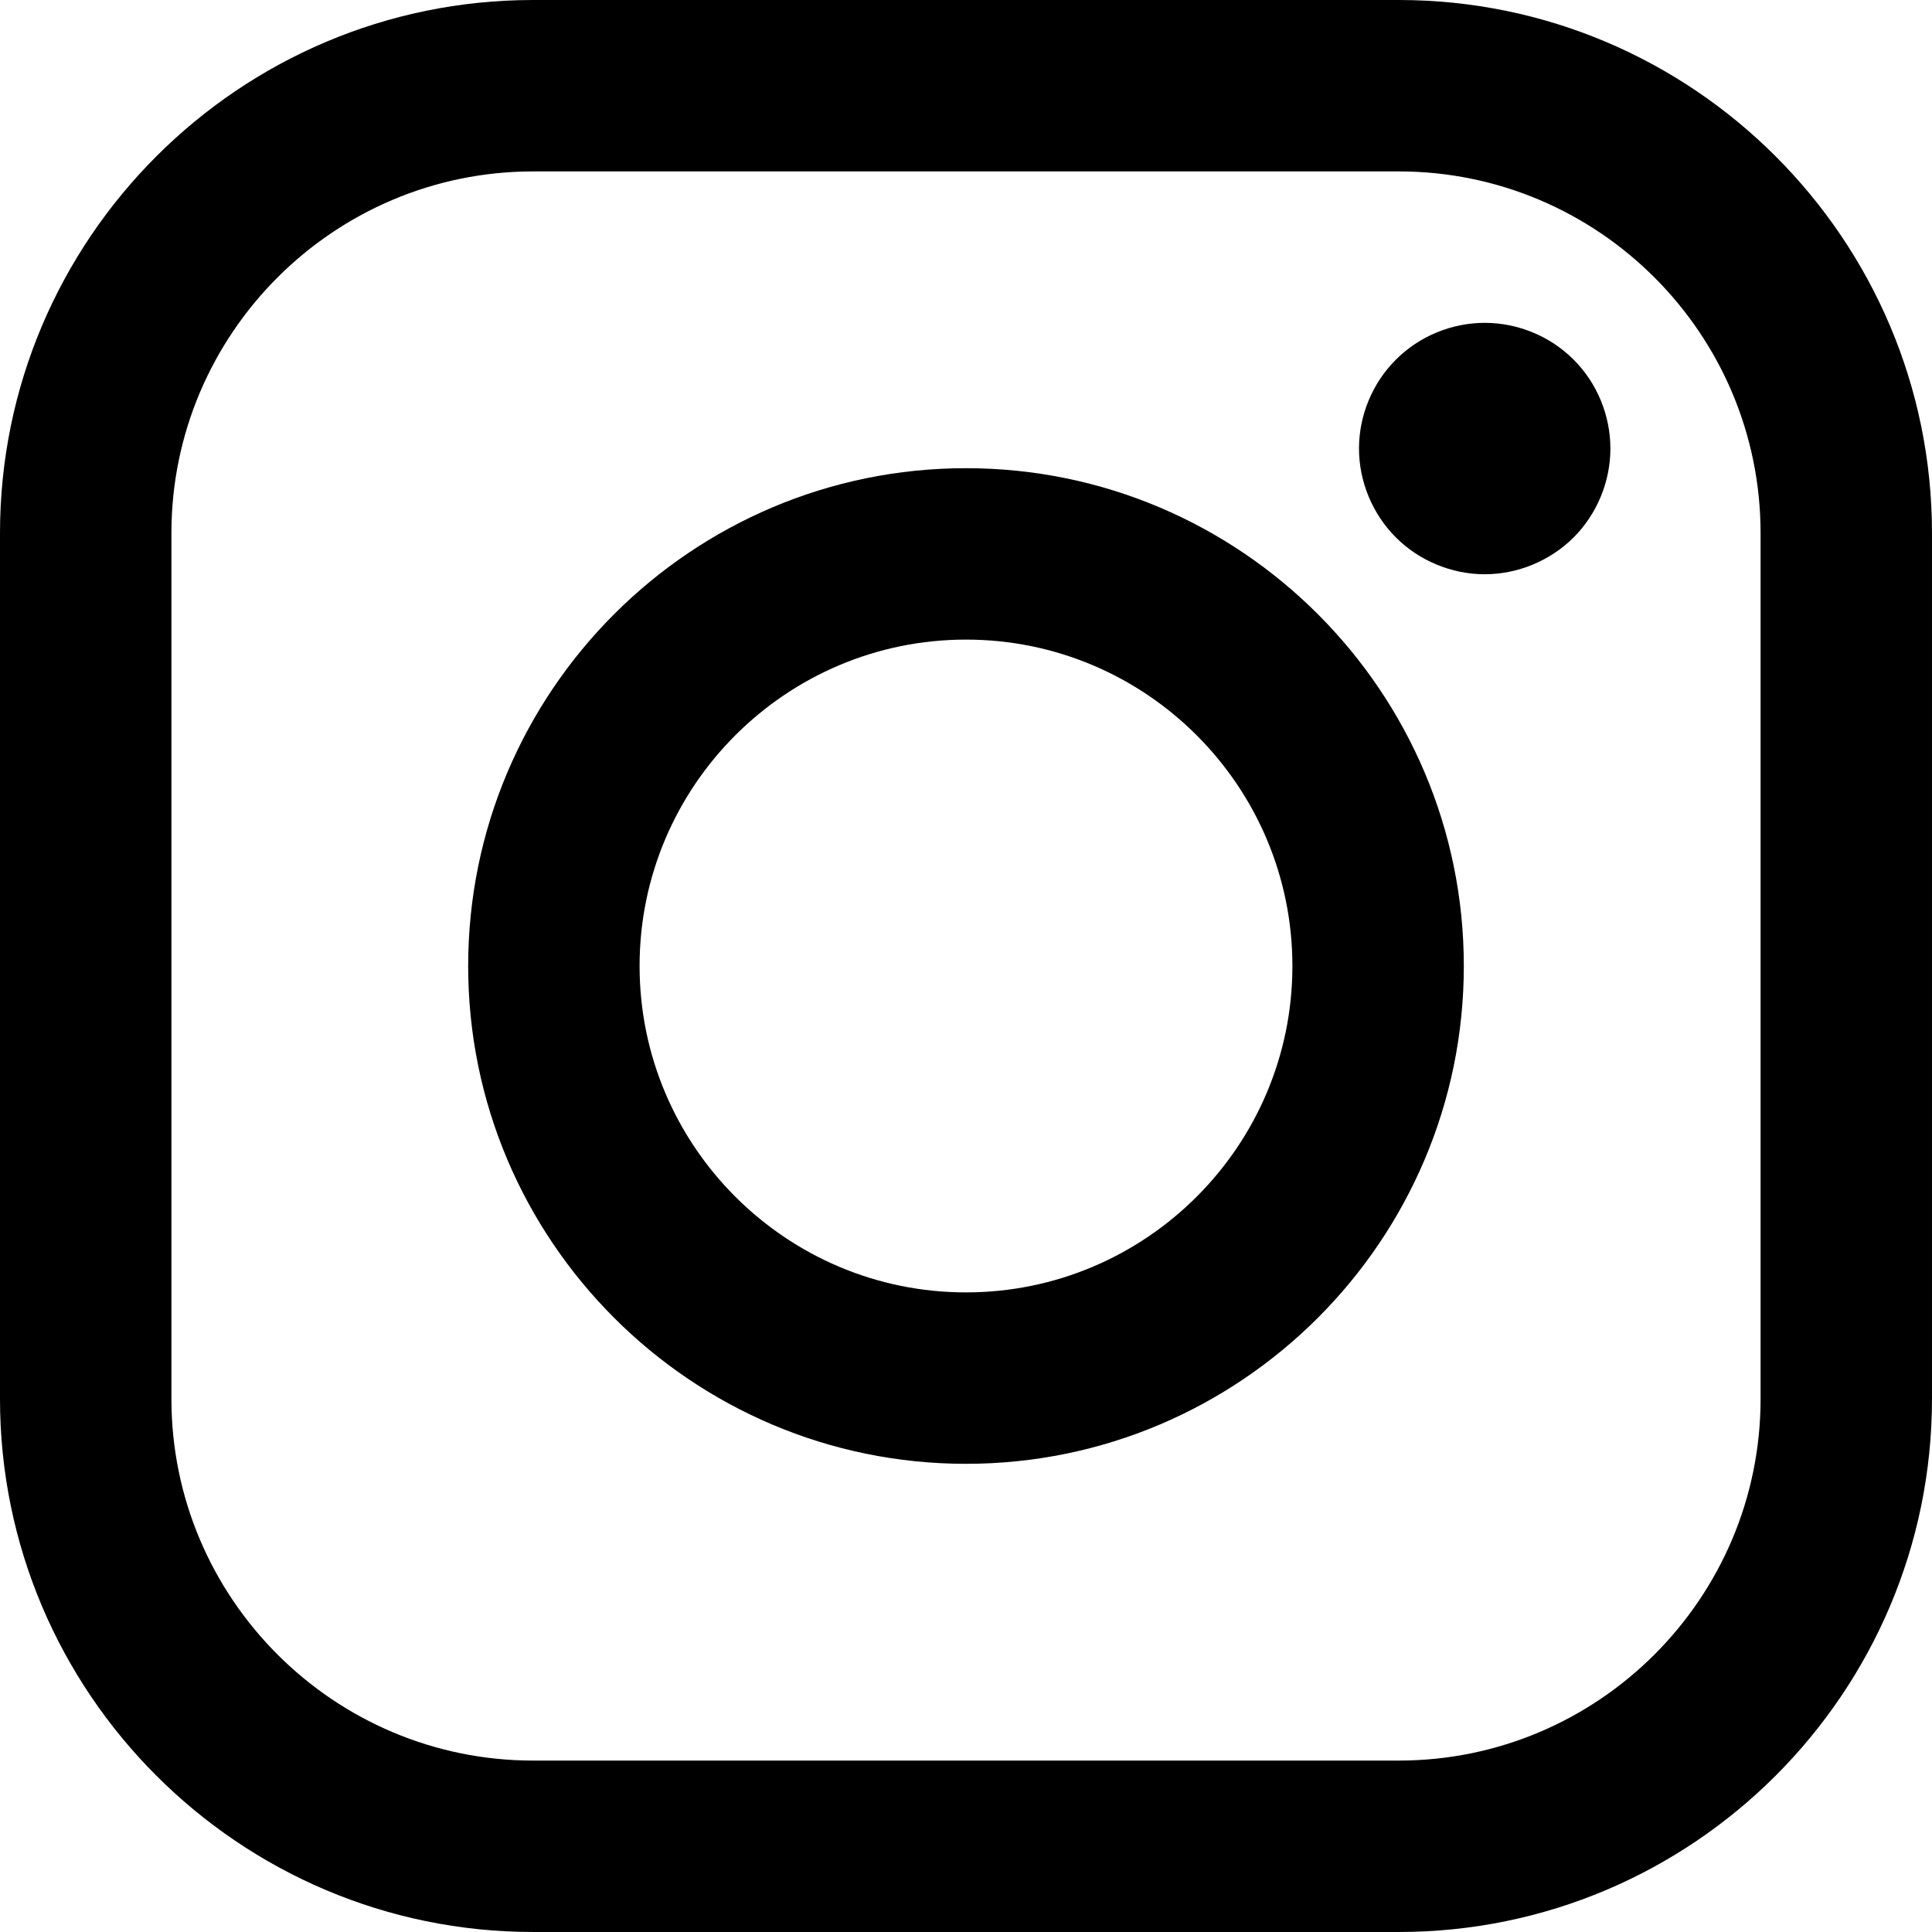
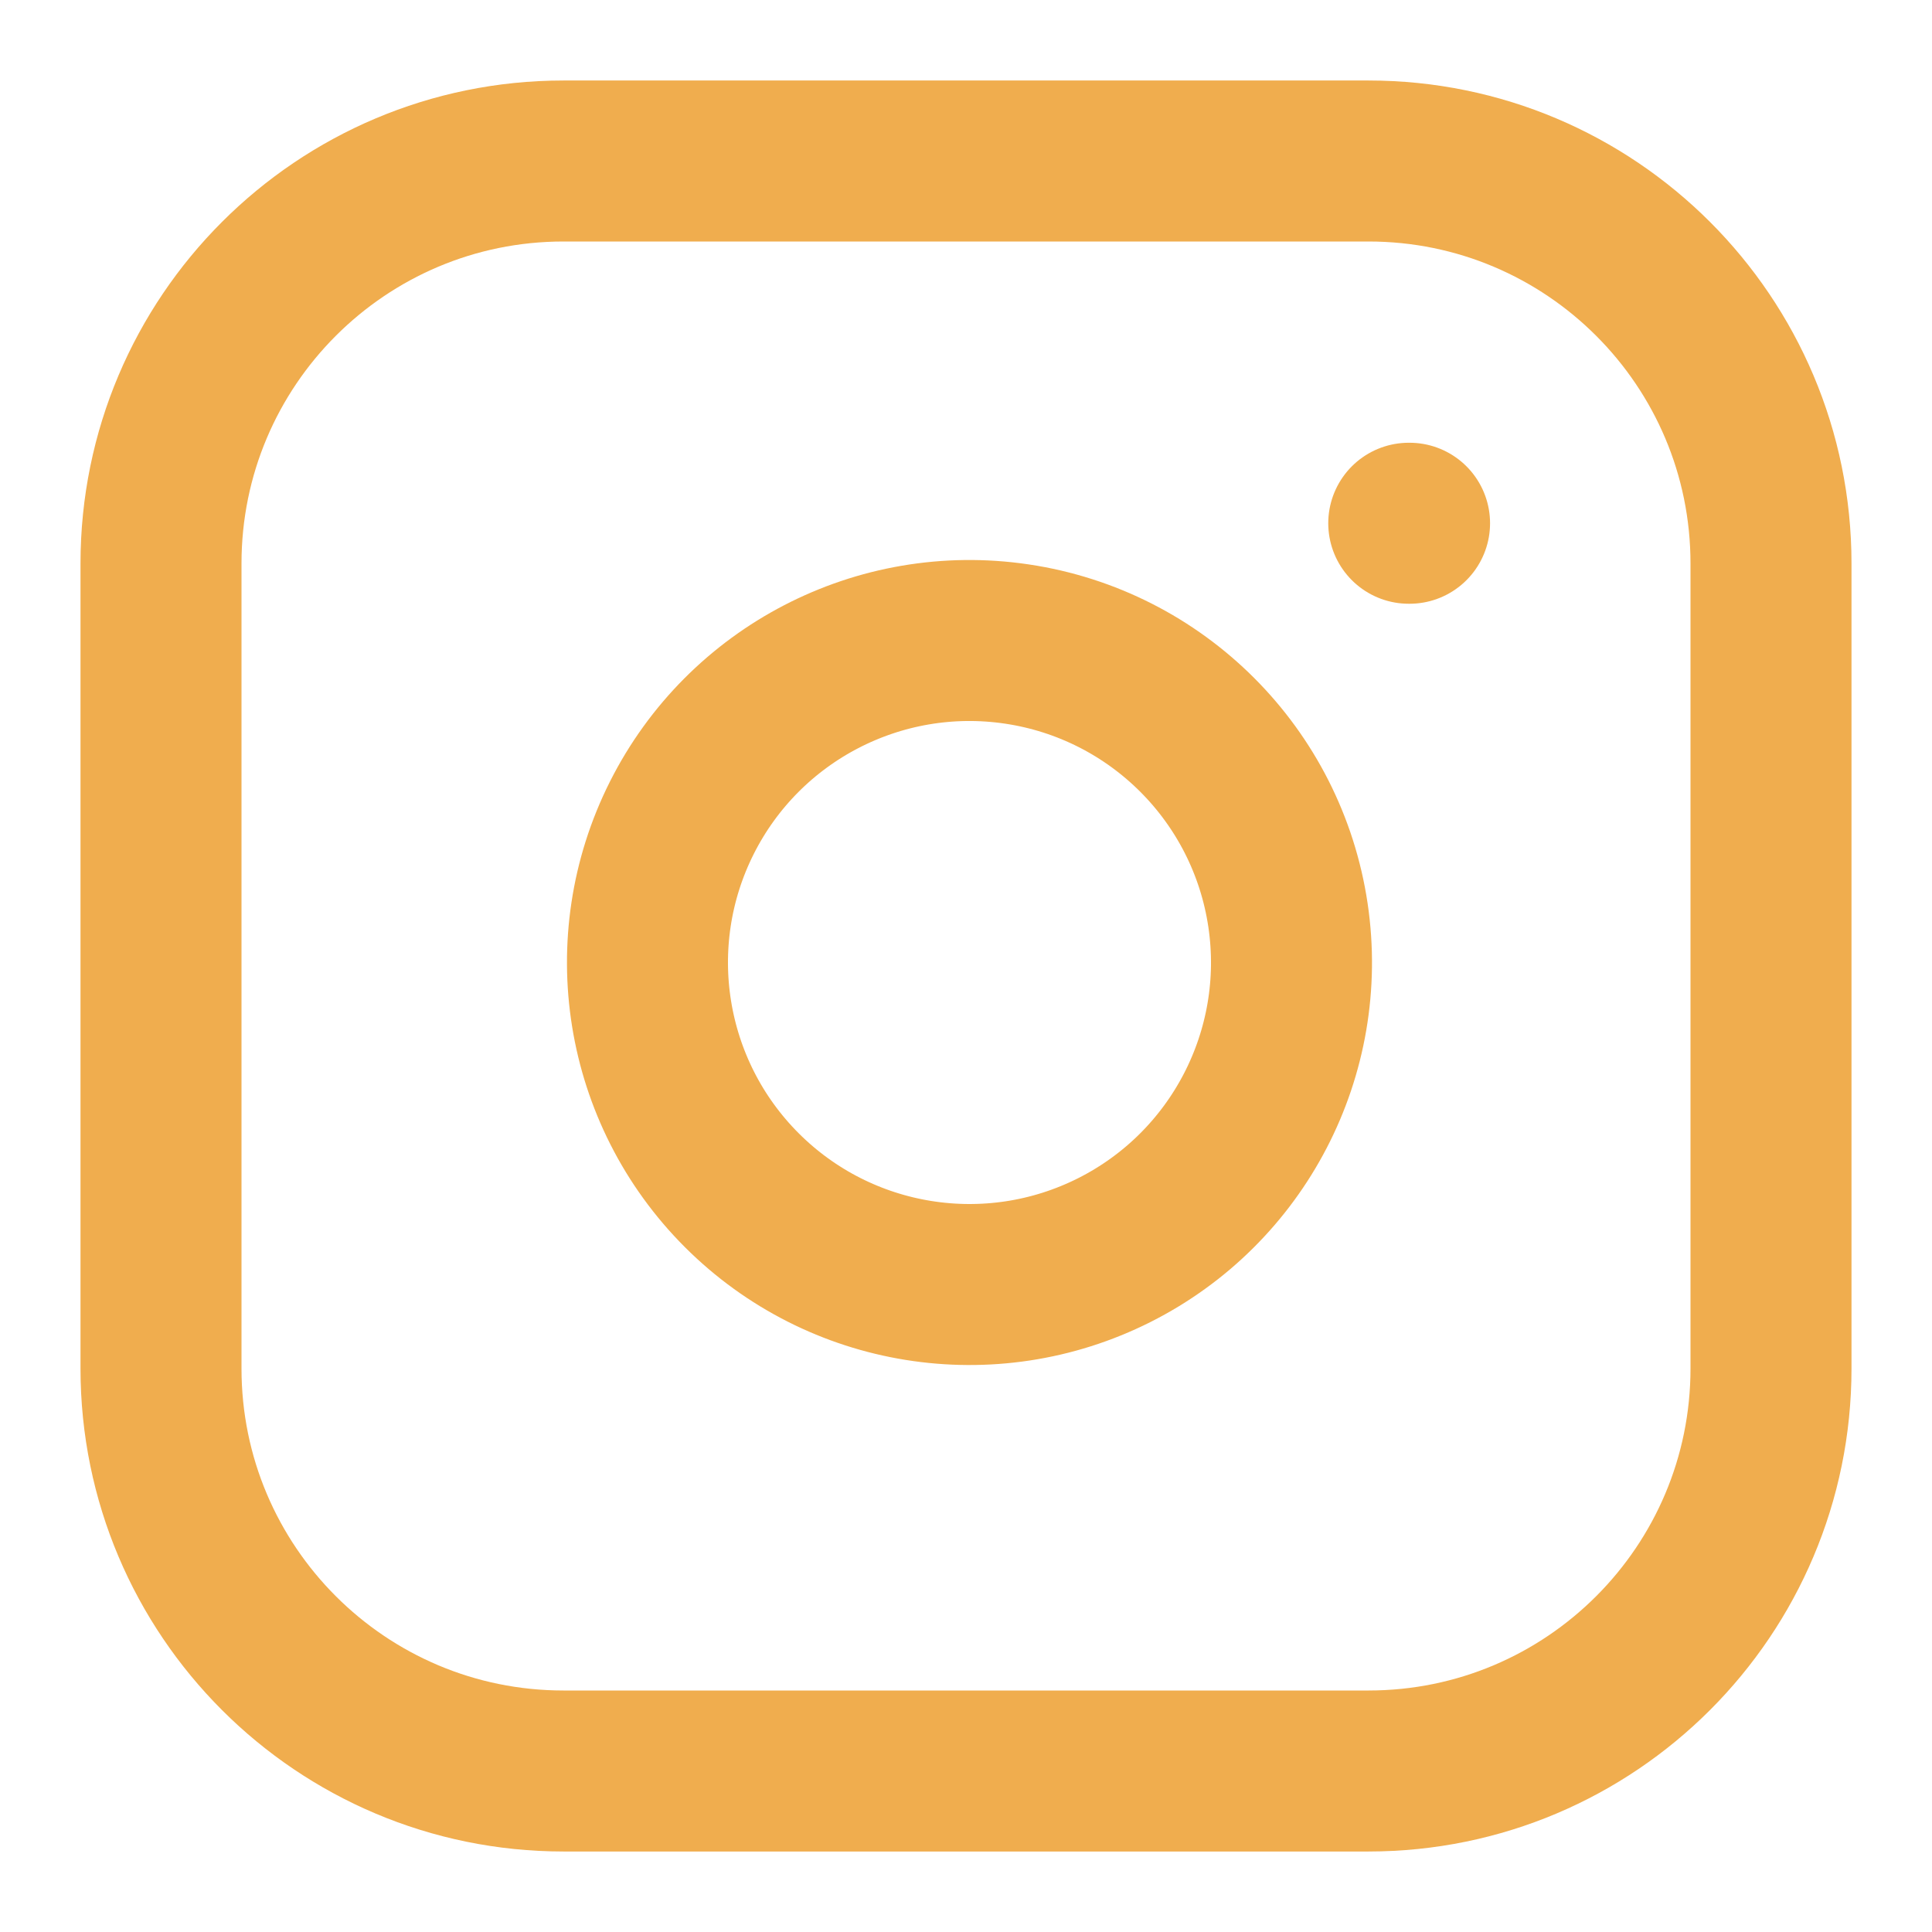
- <svg xmlns="http://www.w3.org/2000/svg" version="1.1" id="Layer_1" x="0px" y="0px" width="169.063px" height="169.063px" viewBox="0 0 169.063 169.063" style="enable-background:new 0 0 169.063 169.063;" xml:space="preserve">
-   <g>
-     <path d="M122.406,0H46.654C20.929,0,0,20.93,0,46.655v75.752c0,25.726,20.929,46.655,46.654,46.655h75.752   c25.727,0,46.656-20.93,46.656-46.655V46.655C169.063,20.93,148.133,0,122.406,0z M154.063,122.407   c0,17.455-14.201,31.655-31.656,31.655H46.654C29.2,154.063,15,139.862,15,122.407V46.655C15,29.201,29.2,15,46.654,15h75.752   c17.455,0,31.656,14.201,31.656,31.655V122.407z" />
-     <path d="M84.531,40.97c-24.021,0-43.563,19.542-43.563,43.563c0,24.02,19.542,43.561,43.563,43.561s43.563-19.541,43.563-43.561   C128.094,60.512,108.552,40.97,84.531,40.97z M84.531,113.093c-15.749,0-28.563-12.812-28.563-28.561   c0-15.75,12.813-28.563,28.563-28.563s28.563,12.813,28.563,28.563C113.094,100.281,100.28,113.093,84.531,113.093z" />
-     <path d="M129.921,28.251c-2.89,0-5.729,1.17-7.77,3.22c-2.051,2.04-3.23,4.88-3.23,7.78c0,2.891,1.18,5.73,3.23,7.78   c2.04,2.04,4.88,3.22,7.77,3.22c2.9,0,5.73-1.18,7.78-3.22c2.05-2.05,3.22-4.89,3.22-7.78c0-2.9-1.17-5.74-3.22-7.78   C135.661,29.421,132.821,28.251,129.921,28.251z" />
-   </g>
-   <g>
- </g>
-   <g>
- </g>
-   <g>
- </g>
-   <g>
- </g>
-   <g>
- </g>
-   <g>
- </g>
-   <g>
- </g>
-   <g>
- </g>
-   <g>
- </g>
-   <g>
- </g>
-   <g>
- </g>
-   <g>
- </g>
-   <g>
- </g>
-   <g>
- </g>
-   <g>
- </g>
+ <svg xmlns="http://www.w3.org/2000/svg" width="24" height="24" viewBox="0 0 24 24" fill="none" stroke="#f0ad4e" stroke-width="2" stroke-linecap="round" stroke-linejoin="round" class="feather feather-instagram">
+   <rect x="2" y="2" width="20" height="20" rx="5" ry="5" />
+   <path d="M16 11.37A4 4 0 1 1 12.63 8 4 4 0 0 1 16 11.37z" />
+   <line x1="17.5" y1="6.5" x2="17.51" y2="6.5" />
</svg>
